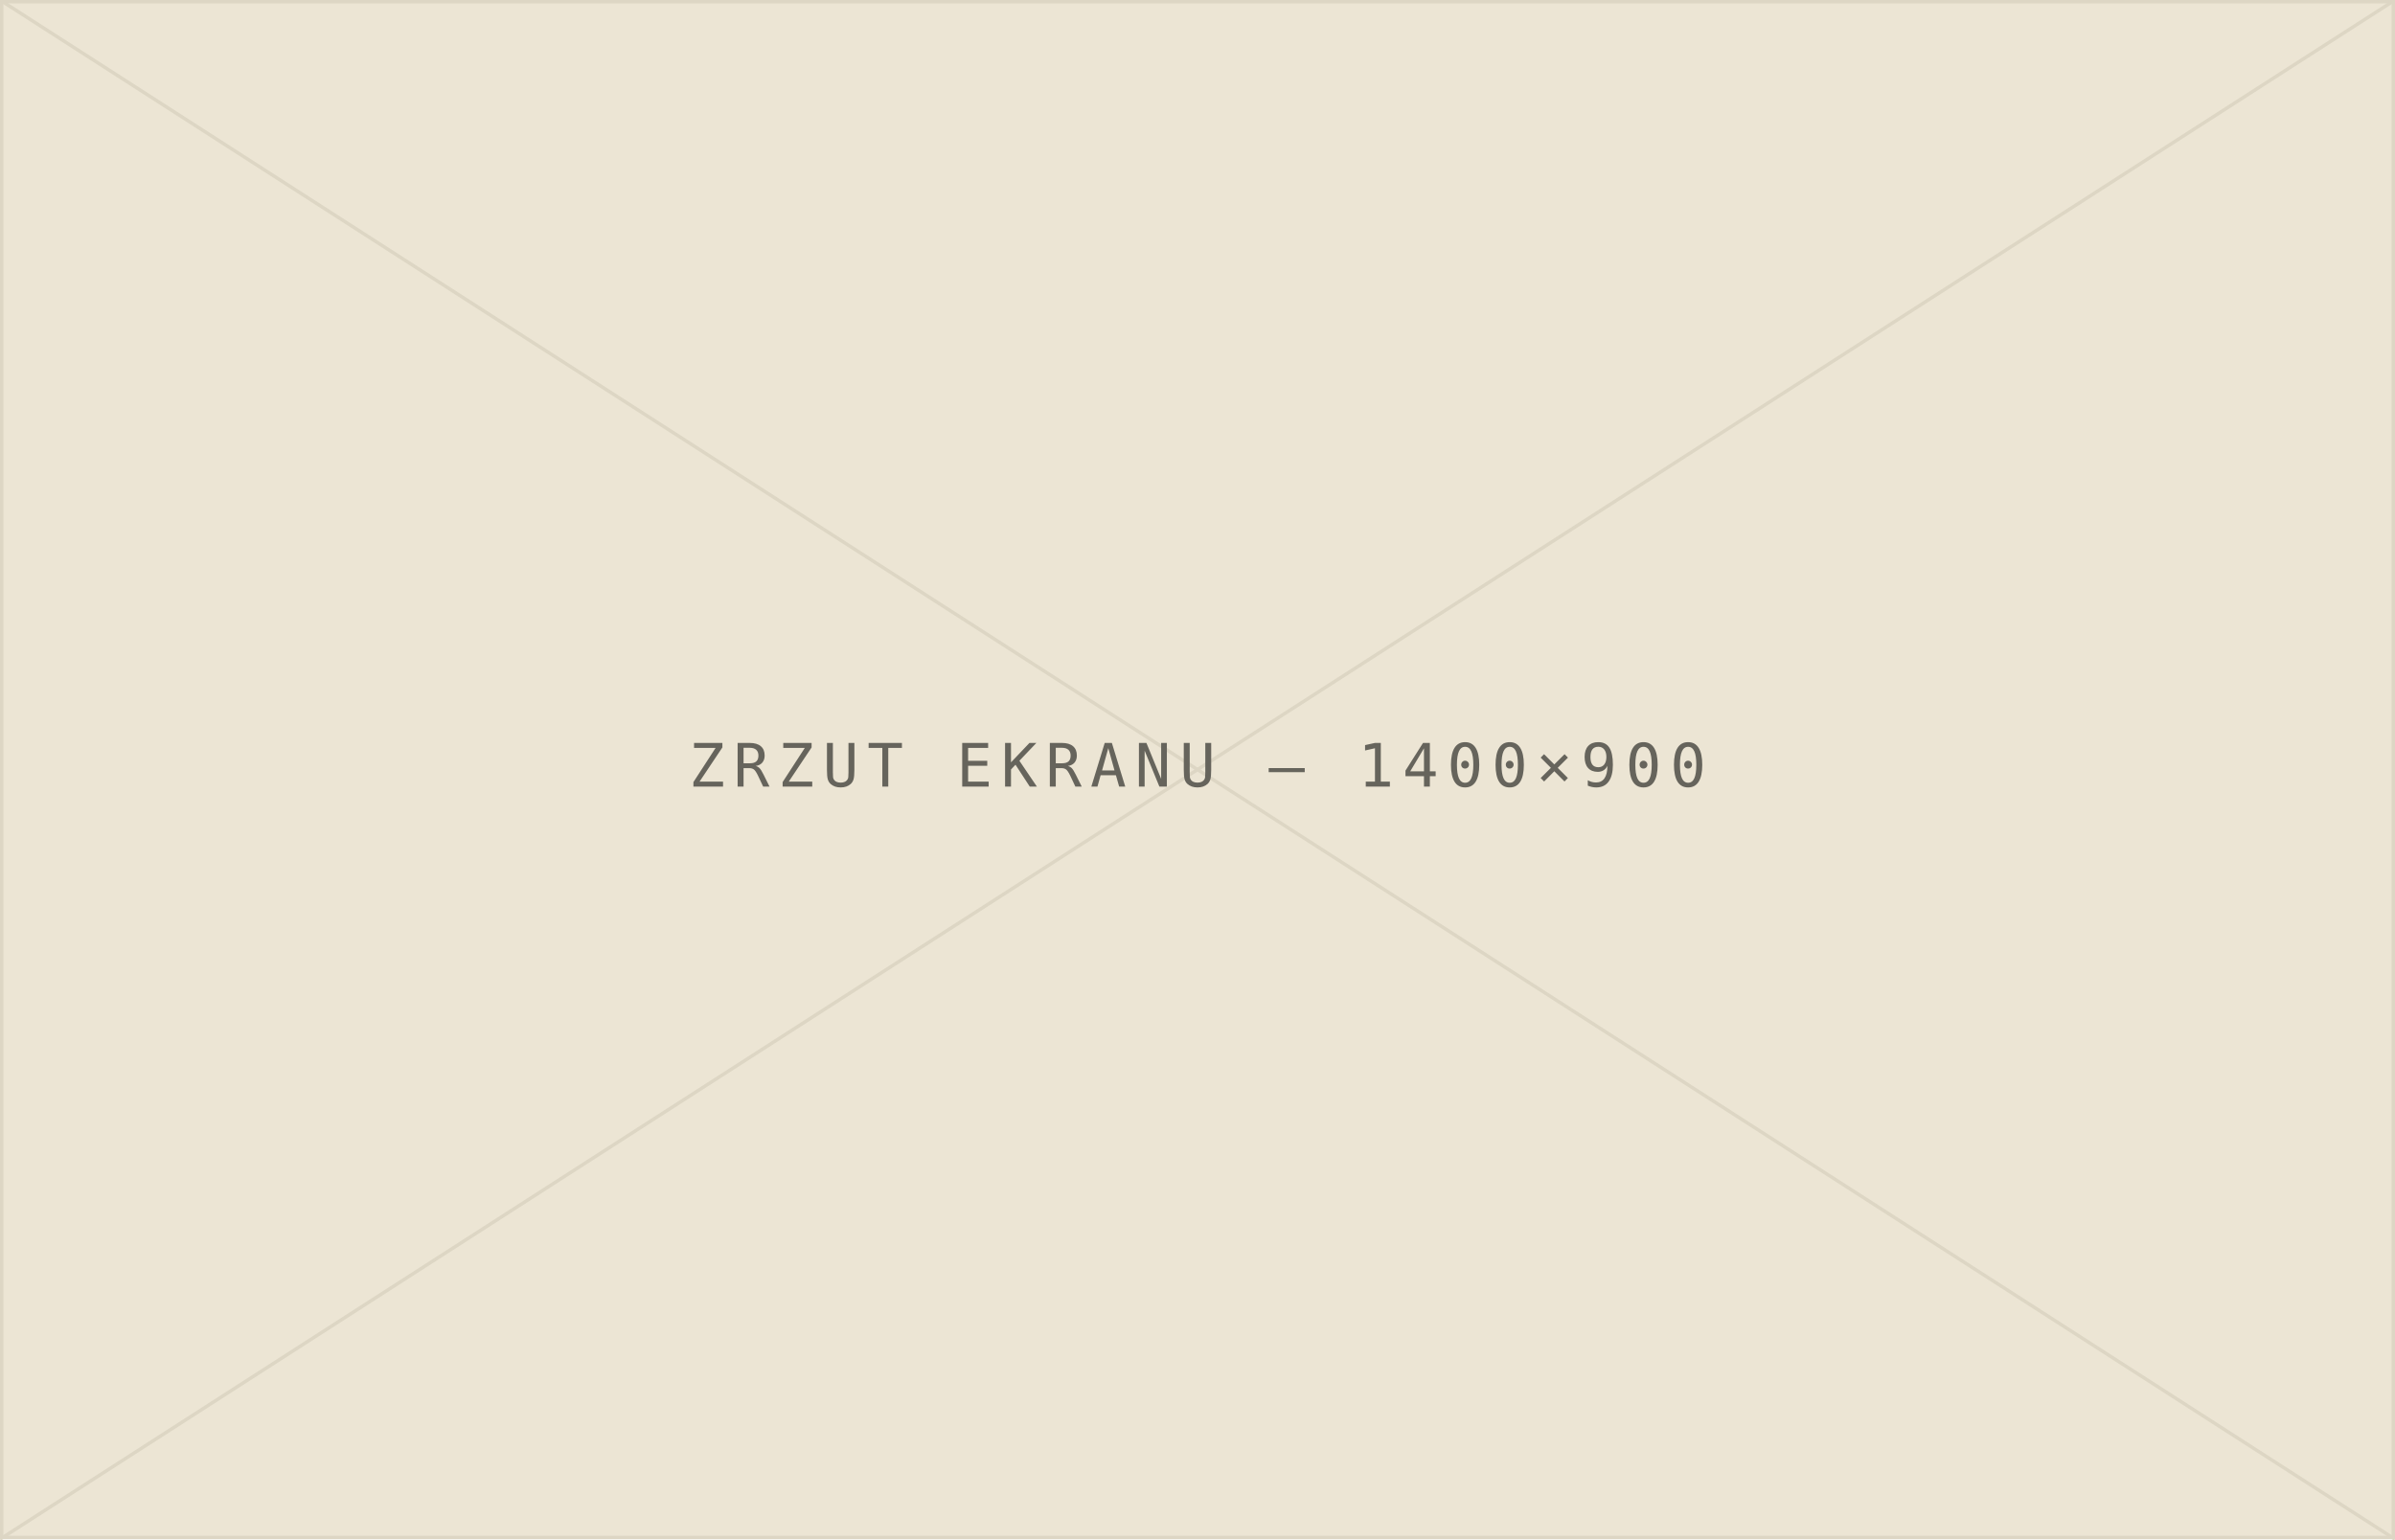
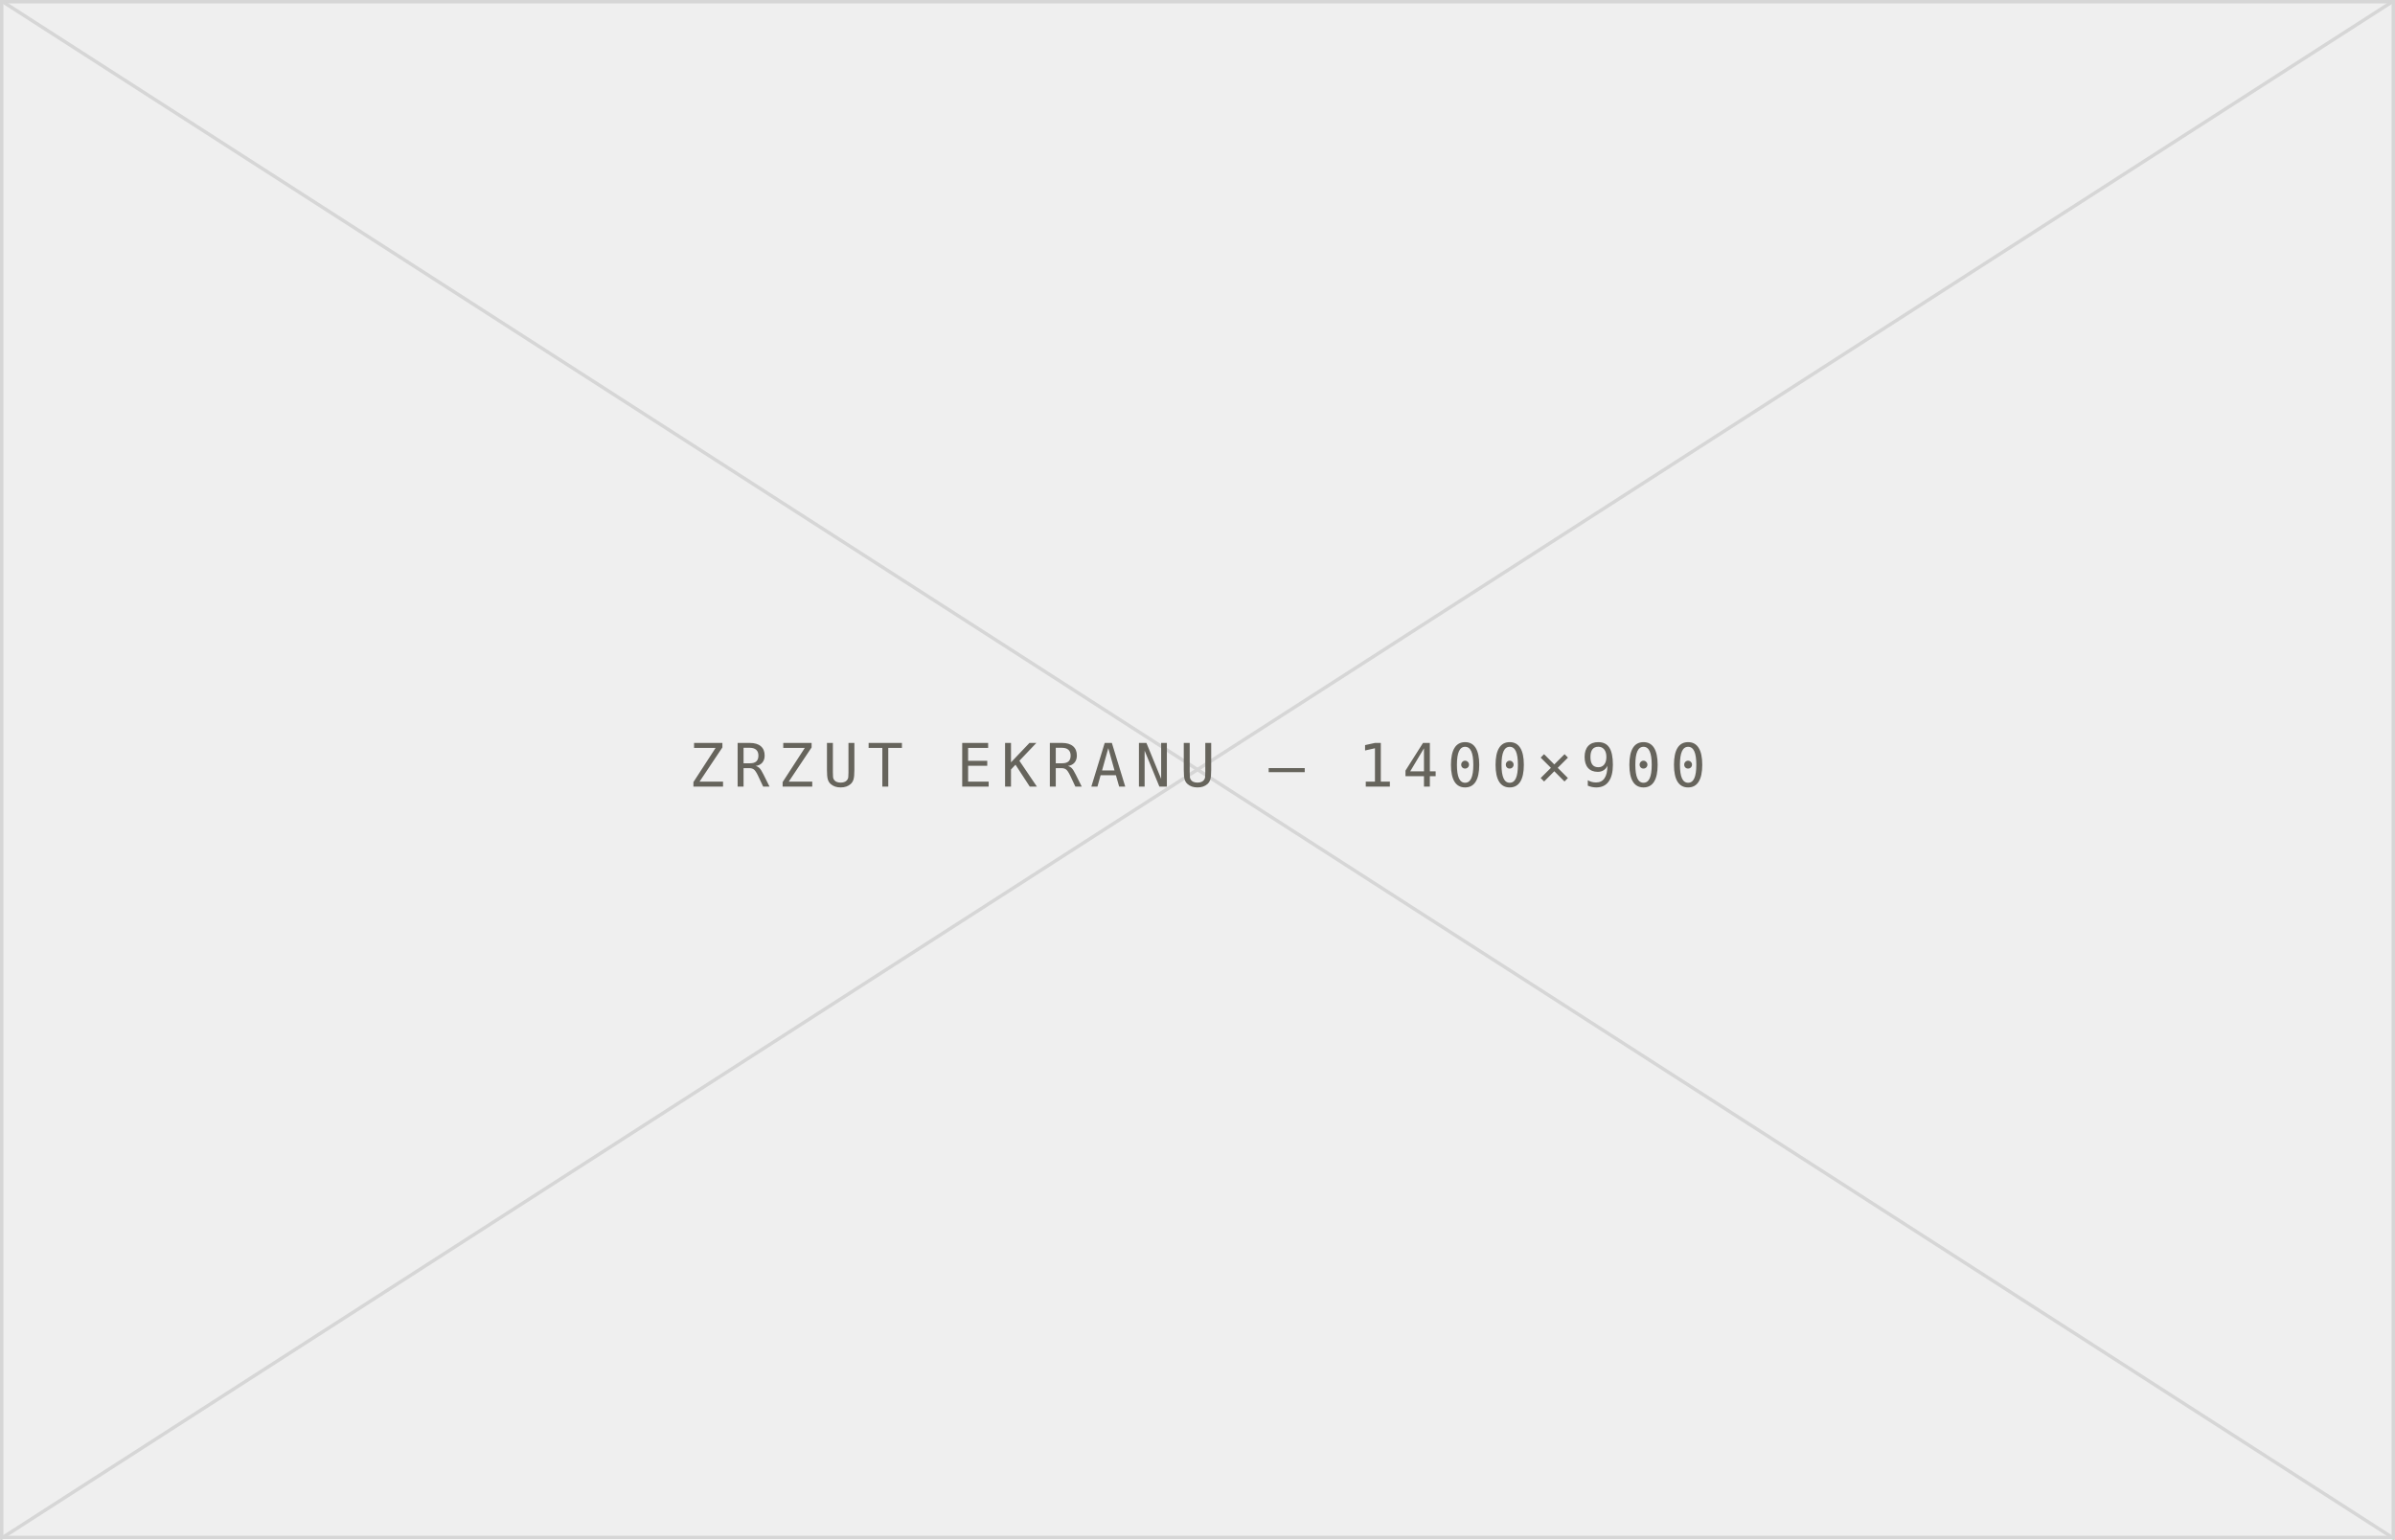
<svg xmlns="http://www.w3.org/2000/svg" width="1400" height="900" viewBox="0 0 1400 900" role="img" aria-label="ZRZUT EKRANU — 1400×900">
-   <rect width="1400" height="900" fill="#ECE5D4" />
-   <rect x="1" y="1" width="1398" height="898" fill="none" stroke="#DDD6C4" stroke-width="2" />
-   <line x1="0" y1="0" x2="1400" y2="900" stroke="#DDD6C4" stroke-width="2" />
-   <line x1="1400" y1="0" x2="0" y2="900" stroke="#DDD6C4" stroke-width="2" />
+   <rect width="1400" height="900" fill="#EFEFEF" />
+   <rect x="1" y="1" width="1398" height="898" fill="none" stroke="#D6D6D6" stroke-width="2" />
+   <line x1="0" y1="0" x2="1400" y2="900" stroke="#D6D6D6" stroke-width="2" />
+   <line x1="1400" y1="0" x2="0" y2="900" stroke="#D6D6D6" stroke-width="2" />
  <text x="700" y="450" text-anchor="middle" dominant-baseline="middle" font-family="ui-monospace, monospace" font-size="35" letter-spacing="5" fill="#66645C">ZRZUT EKRANU — 1400×900</text>
</svg>
